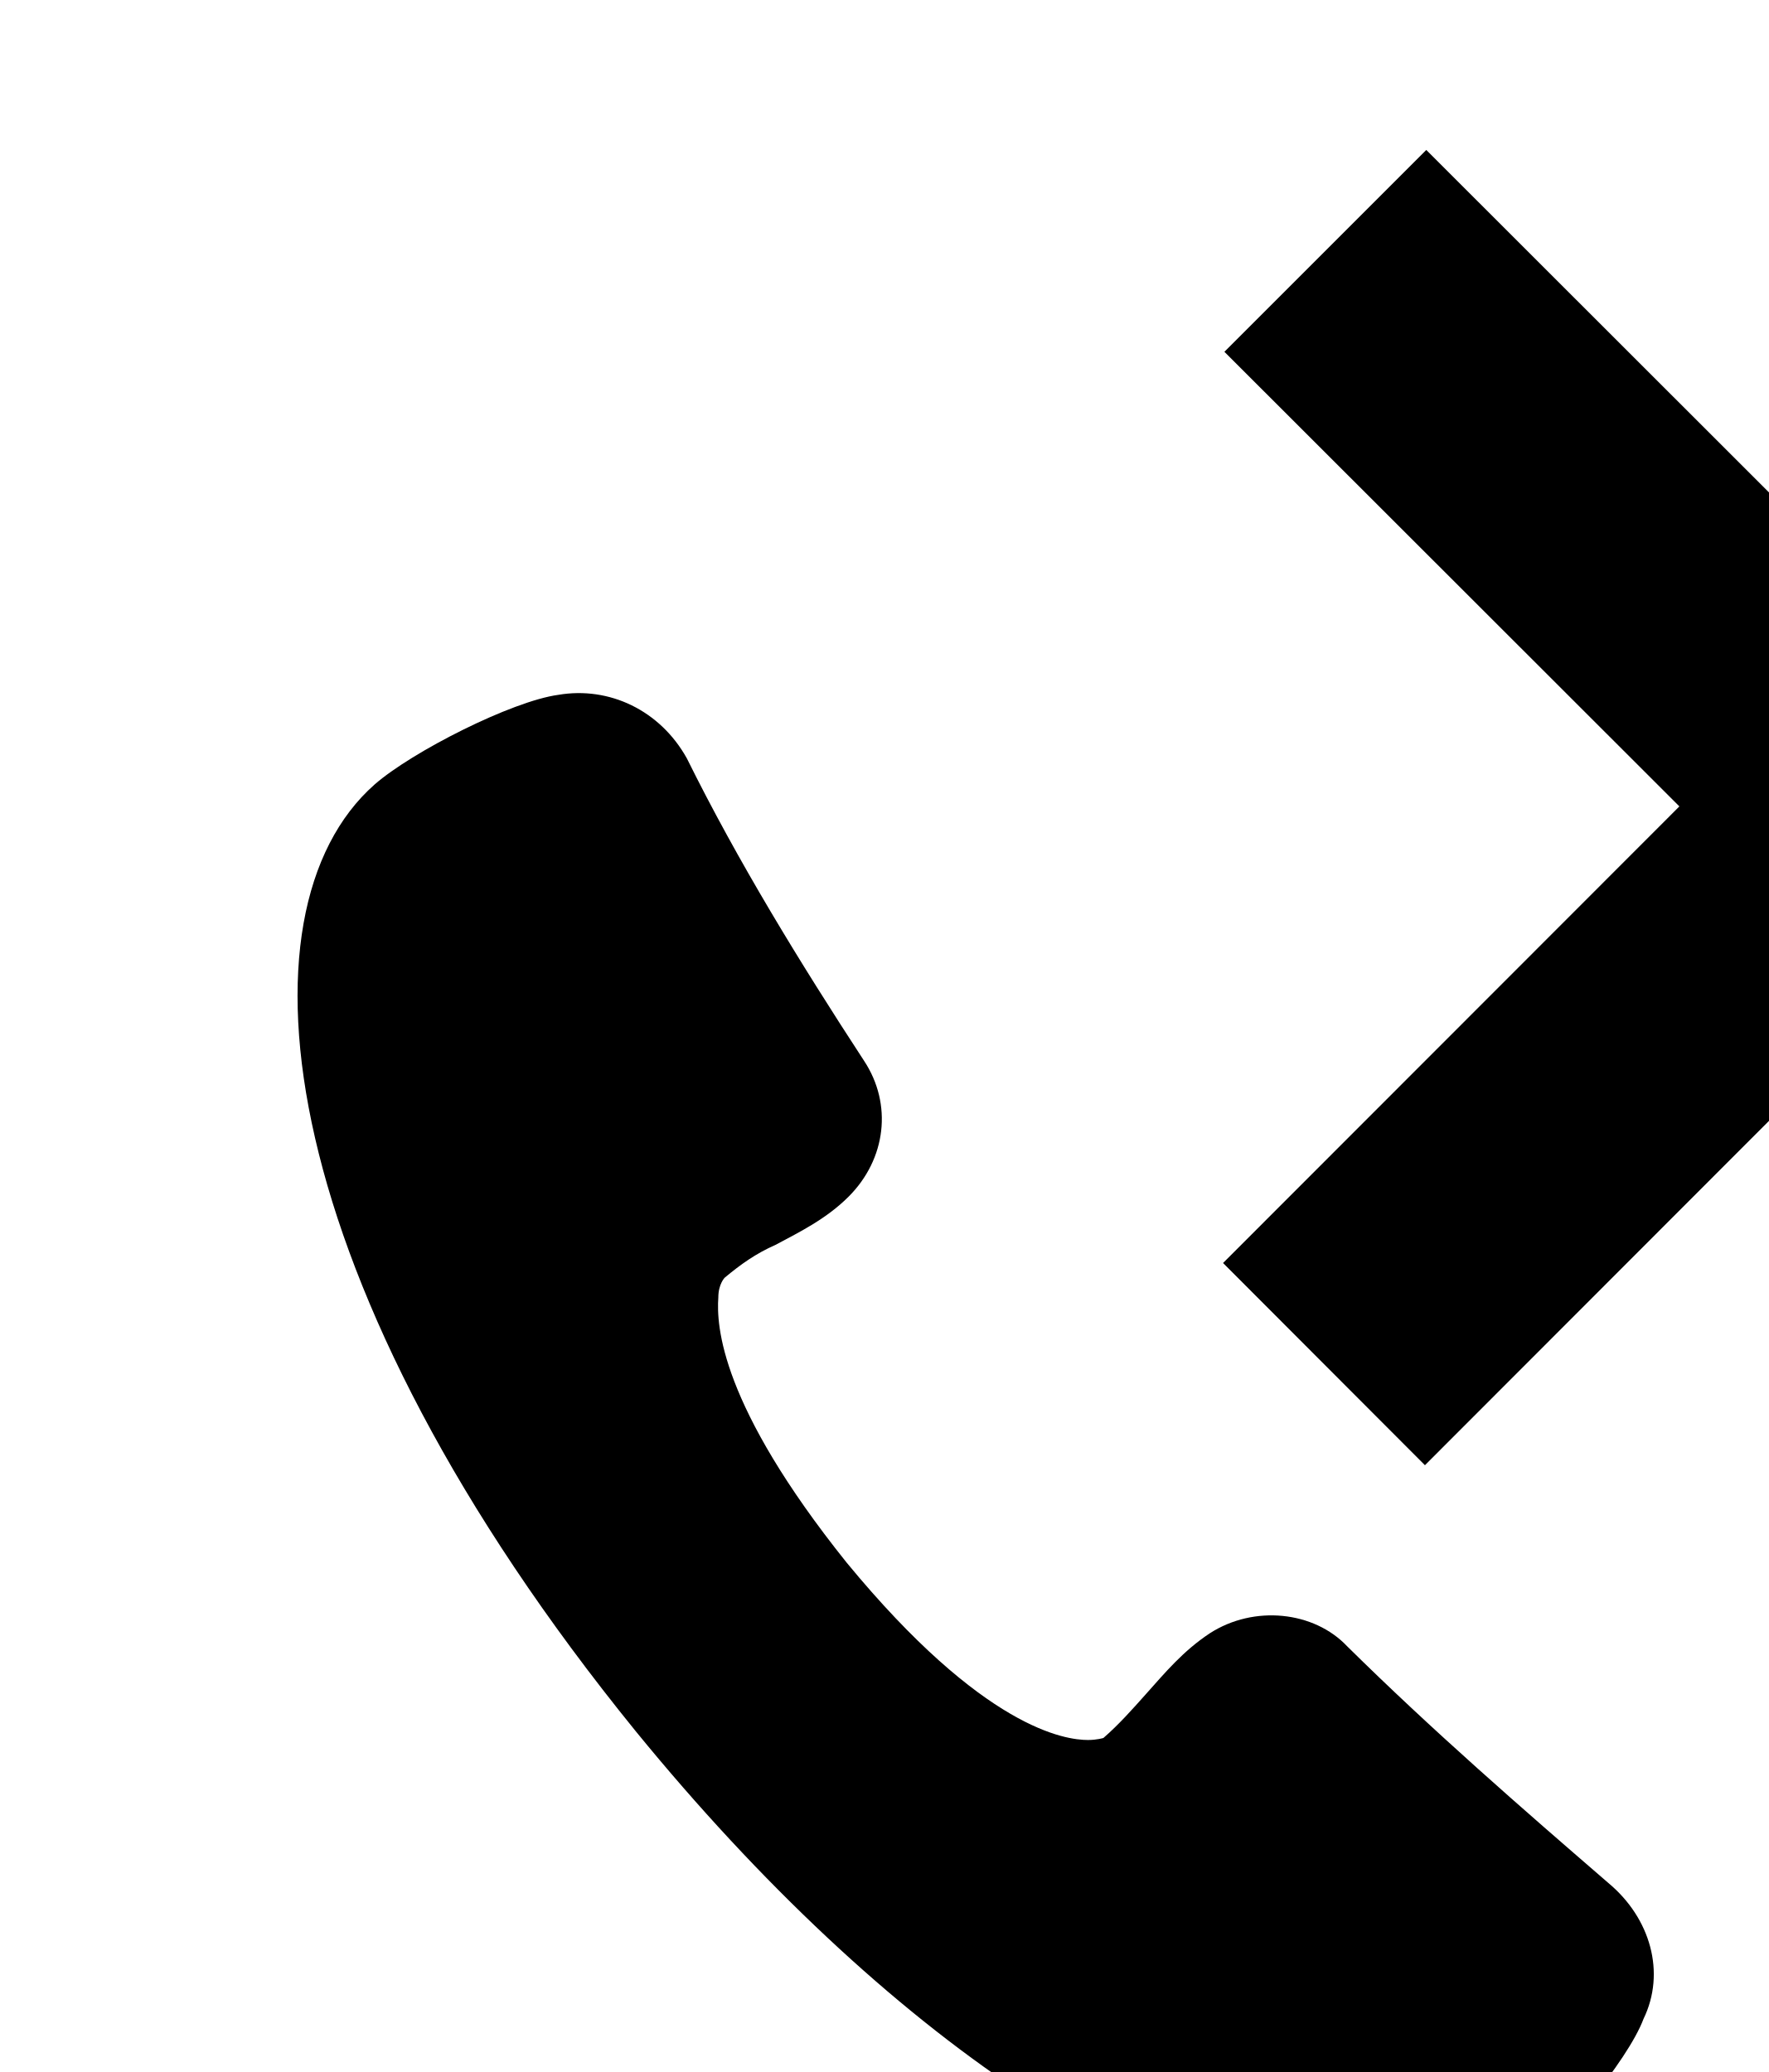
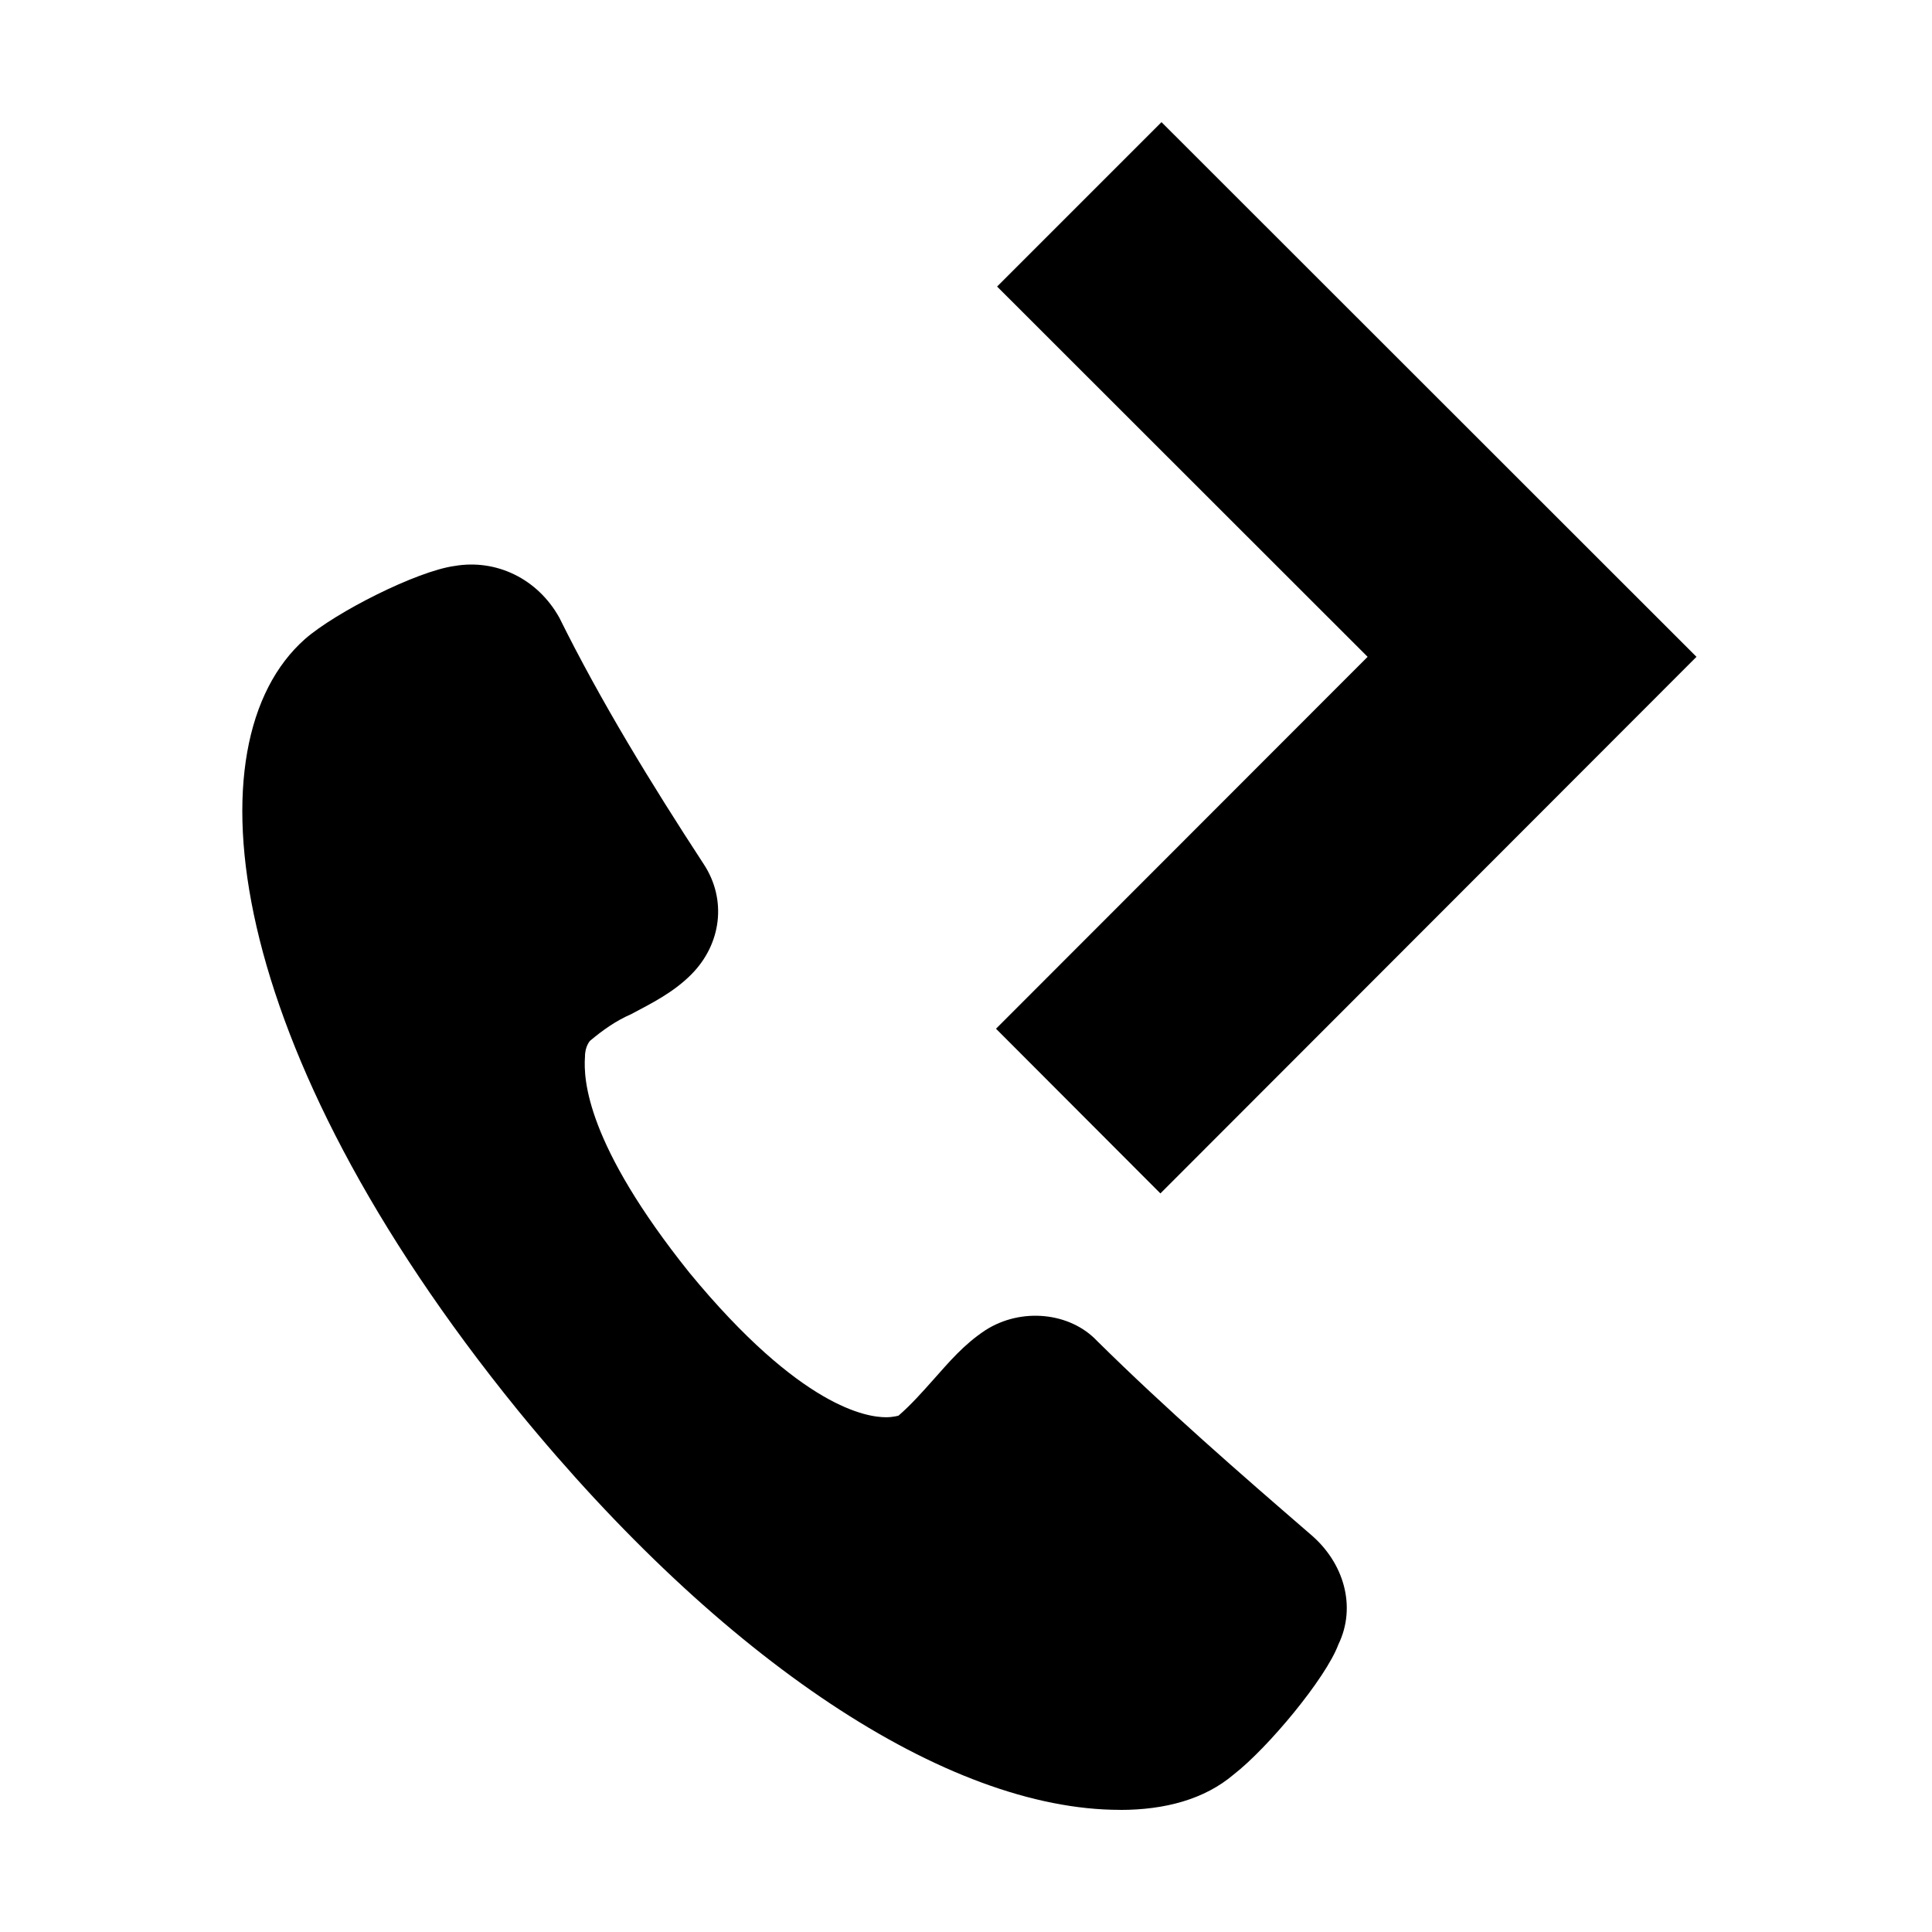
- <svg xmlns="http://www.w3.org/2000/svg" viewBox="null" version="1.1">
+ <svg xmlns="http://www.w3.org/2000/svg" viewBox="0 0 32 32" version="1.1">
  <path d="M18.551 29.977c-2.868 0-6.598-2.484-9.976-6.621-4.895-6.029-5.465-11.055-3.523-12.772 0.506-0.443 1.852-1.125 2.479-1.21 0.686-0.117 1.373 0.208 1.734 0.858 0.686 1.386 1.522 2.75 2.389 4.078 0.388 0.587 0.298 1.328-0.208 1.834-0.298 0.298-0.655 0.474-0.985 0.65-0.266 0.117-0.474 0.266-0.686 0.443 0 0-0.086 0.086-0.086 0.266-0.027 0.384 0.027 1.45 1.73 3.577 1.852 2.249 2.954 2.394 3.256 2.394 0.122 0 0.208-0.027 0.208-0.027 0.208-0.181 0.388-0.384 0.569-0.587 0.266-0.298 0.506-0.587 0.867-0.826 0.596-0.384 1.405-0.298 1.852 0.176 1.138 1.125 2.362 2.19 3.523 3.193 0.569 0.474 0.777 1.21 0.474 1.834-0.208 0.56-1.165 1.712-1.734 2.154-0.483 0.411-1.138 0.587-1.883 0.587zM22.652 10.879l-6.137-6.133 2.723-2.723 8.861 8.856-8.879 8.888-2.723-2.728 6.155-6.16z" />
</svg>
